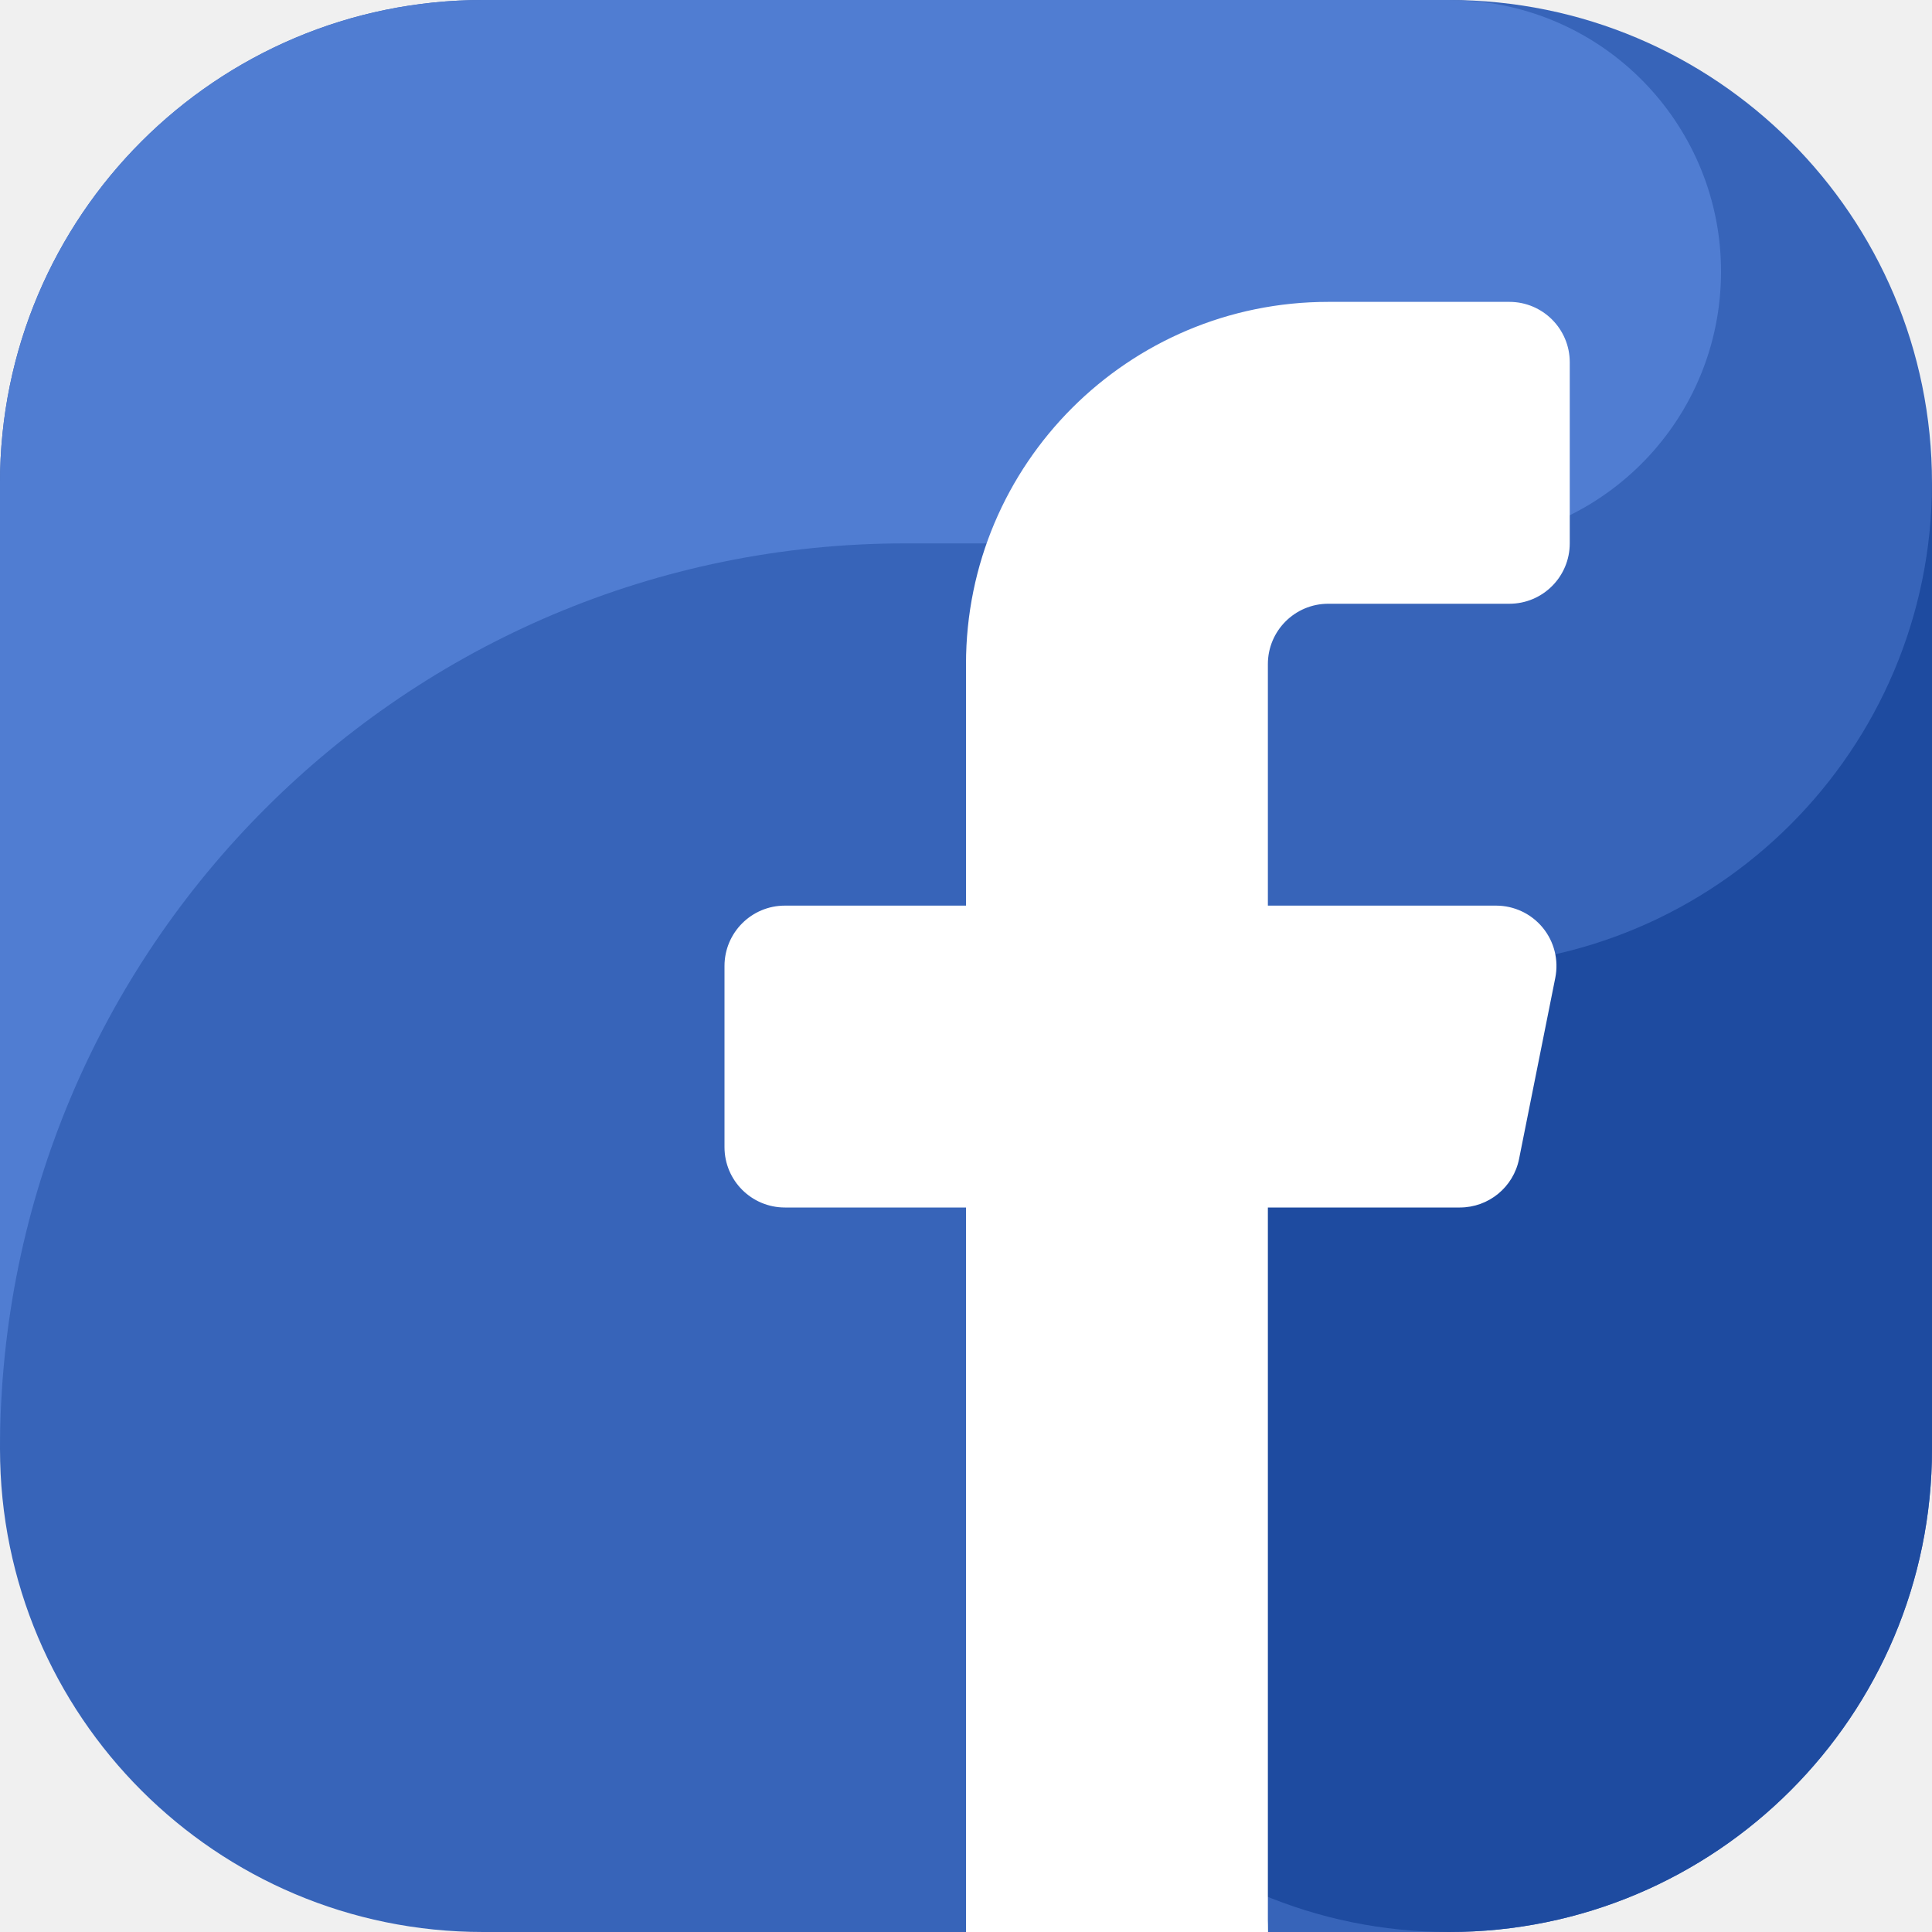
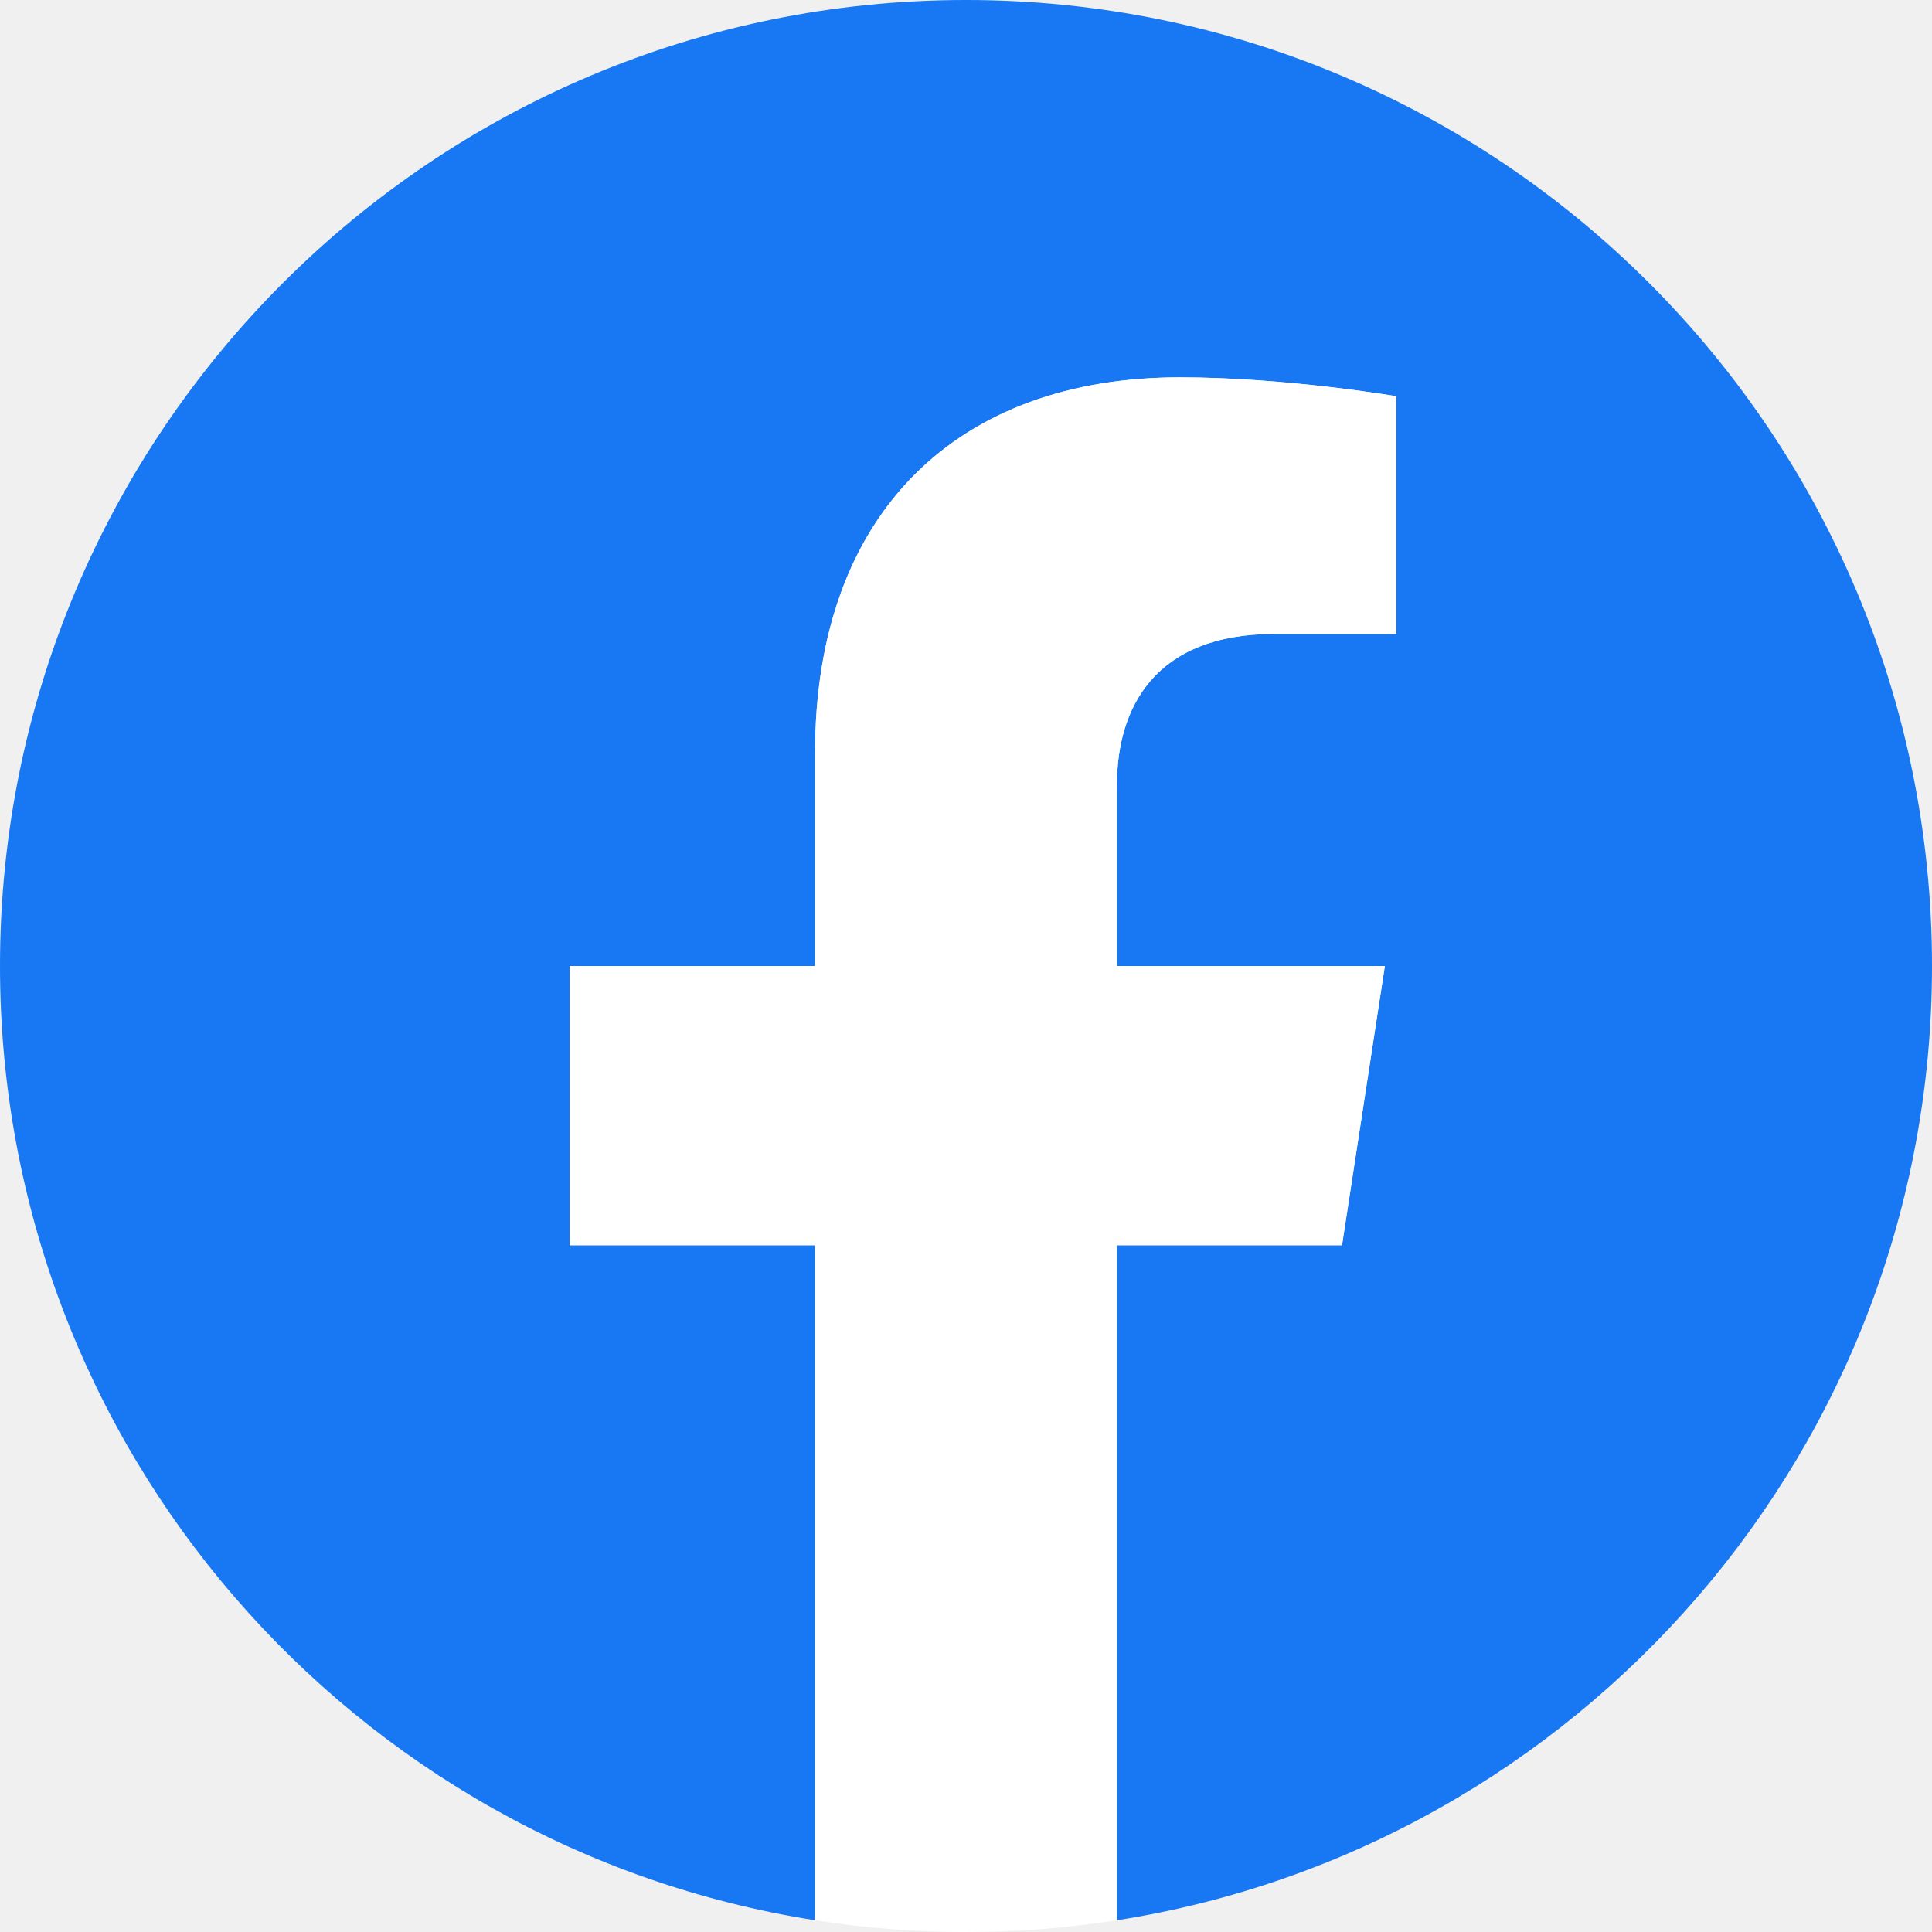
- <svg xmlns="http://www.w3.org/2000/svg" version="1.1" width="512" height="512" x="0" y="0" viewBox="0 0 64 64" style="enable-background:new 0 0 512 512" xml:space="preserve" class="">
+ <svg xmlns="http://www.w3.org/2000/svg" version="1.1" width="512" height="512" x="0" y="0" viewBox="0 0 512 512" style="enable-background:new 0 0 512 512" xml:space="preserve" class="">
  <g>
-     <g fill-rule="evenodd">
-       <path fill="#3764b9" d="M32 64H16A16 16 0 0 1 0 48V16A16 16 0 0 1 16 0h32a16 16 0 0 1 16 16v32a16 16 0 0 1-16 16h-6a5 5 0 0 0-10 0z" opacity="1" data-original="#3764b9" class="" />
-       <path fill="#507dd2" d="M30 18h18A9 9 0 0 0 48.92.046C48.614.029 48.311 0 48 0H16A16 16 0 0 0 0 16v32a30 30 0 0 1 30-30" opacity="1" data-original="#507dd2" />
-       <path fill="#1e4ba0" d="M48 32a16 16 0 1 0 16 16V16a16 16 0 0 1-16 16" opacity="1" data-original="#1e4ba0" />
-       <path fill="#ffffff" d="M52 18a2 2 0 0 1-2 2h-6a2 2 0 0 0-2 2v8h7.56a2 2 0 0 1 1.961 2.392l-1.2 6A2 2 0 0 1 48.36 40H42v24H32V40h-6a2 2 0 0 1-2-2v-6a2 2 0 0 1 2-2h6v-8a12 12 0 0 1 12-12h6a2 2 0 0 1 2 2z" opacity="1" data-original="#ffffff" />
-     </g>
+     <path fill="#1877f2" d="M512 256c0 127.78-93.62 233.69-216 252.89V330h59.65L367 256h-71v-48.02c0-20.25 9.92-39.98 41.72-39.98H370v-63s-29.3-5-57.31-5c-58.47 0-96.69 35.44-96.69 99.6V256h-65v74h65v178.89C93.62 489.69 0 383.78 0 256 0 114.62 114.62 0 256 0s256 114.62 256 256z" opacity="1" data-original="#1877f2" class="" />
+     <path fill="#ffffff" d="M355.65 330 367 256h-71v-48.021c0-20.245 9.918-39.979 41.719-39.979H370v-63s-29.296-5-57.305-5C254.219 100 216 135.44 216 199.6V256h-65v74h65v178.889c13.034 2.045 26.392 3.111 40 3.111s26.966-1.066 40-3.111V330z" opacity="1" data-original="#ffffff" />
  </g>
</svg>
